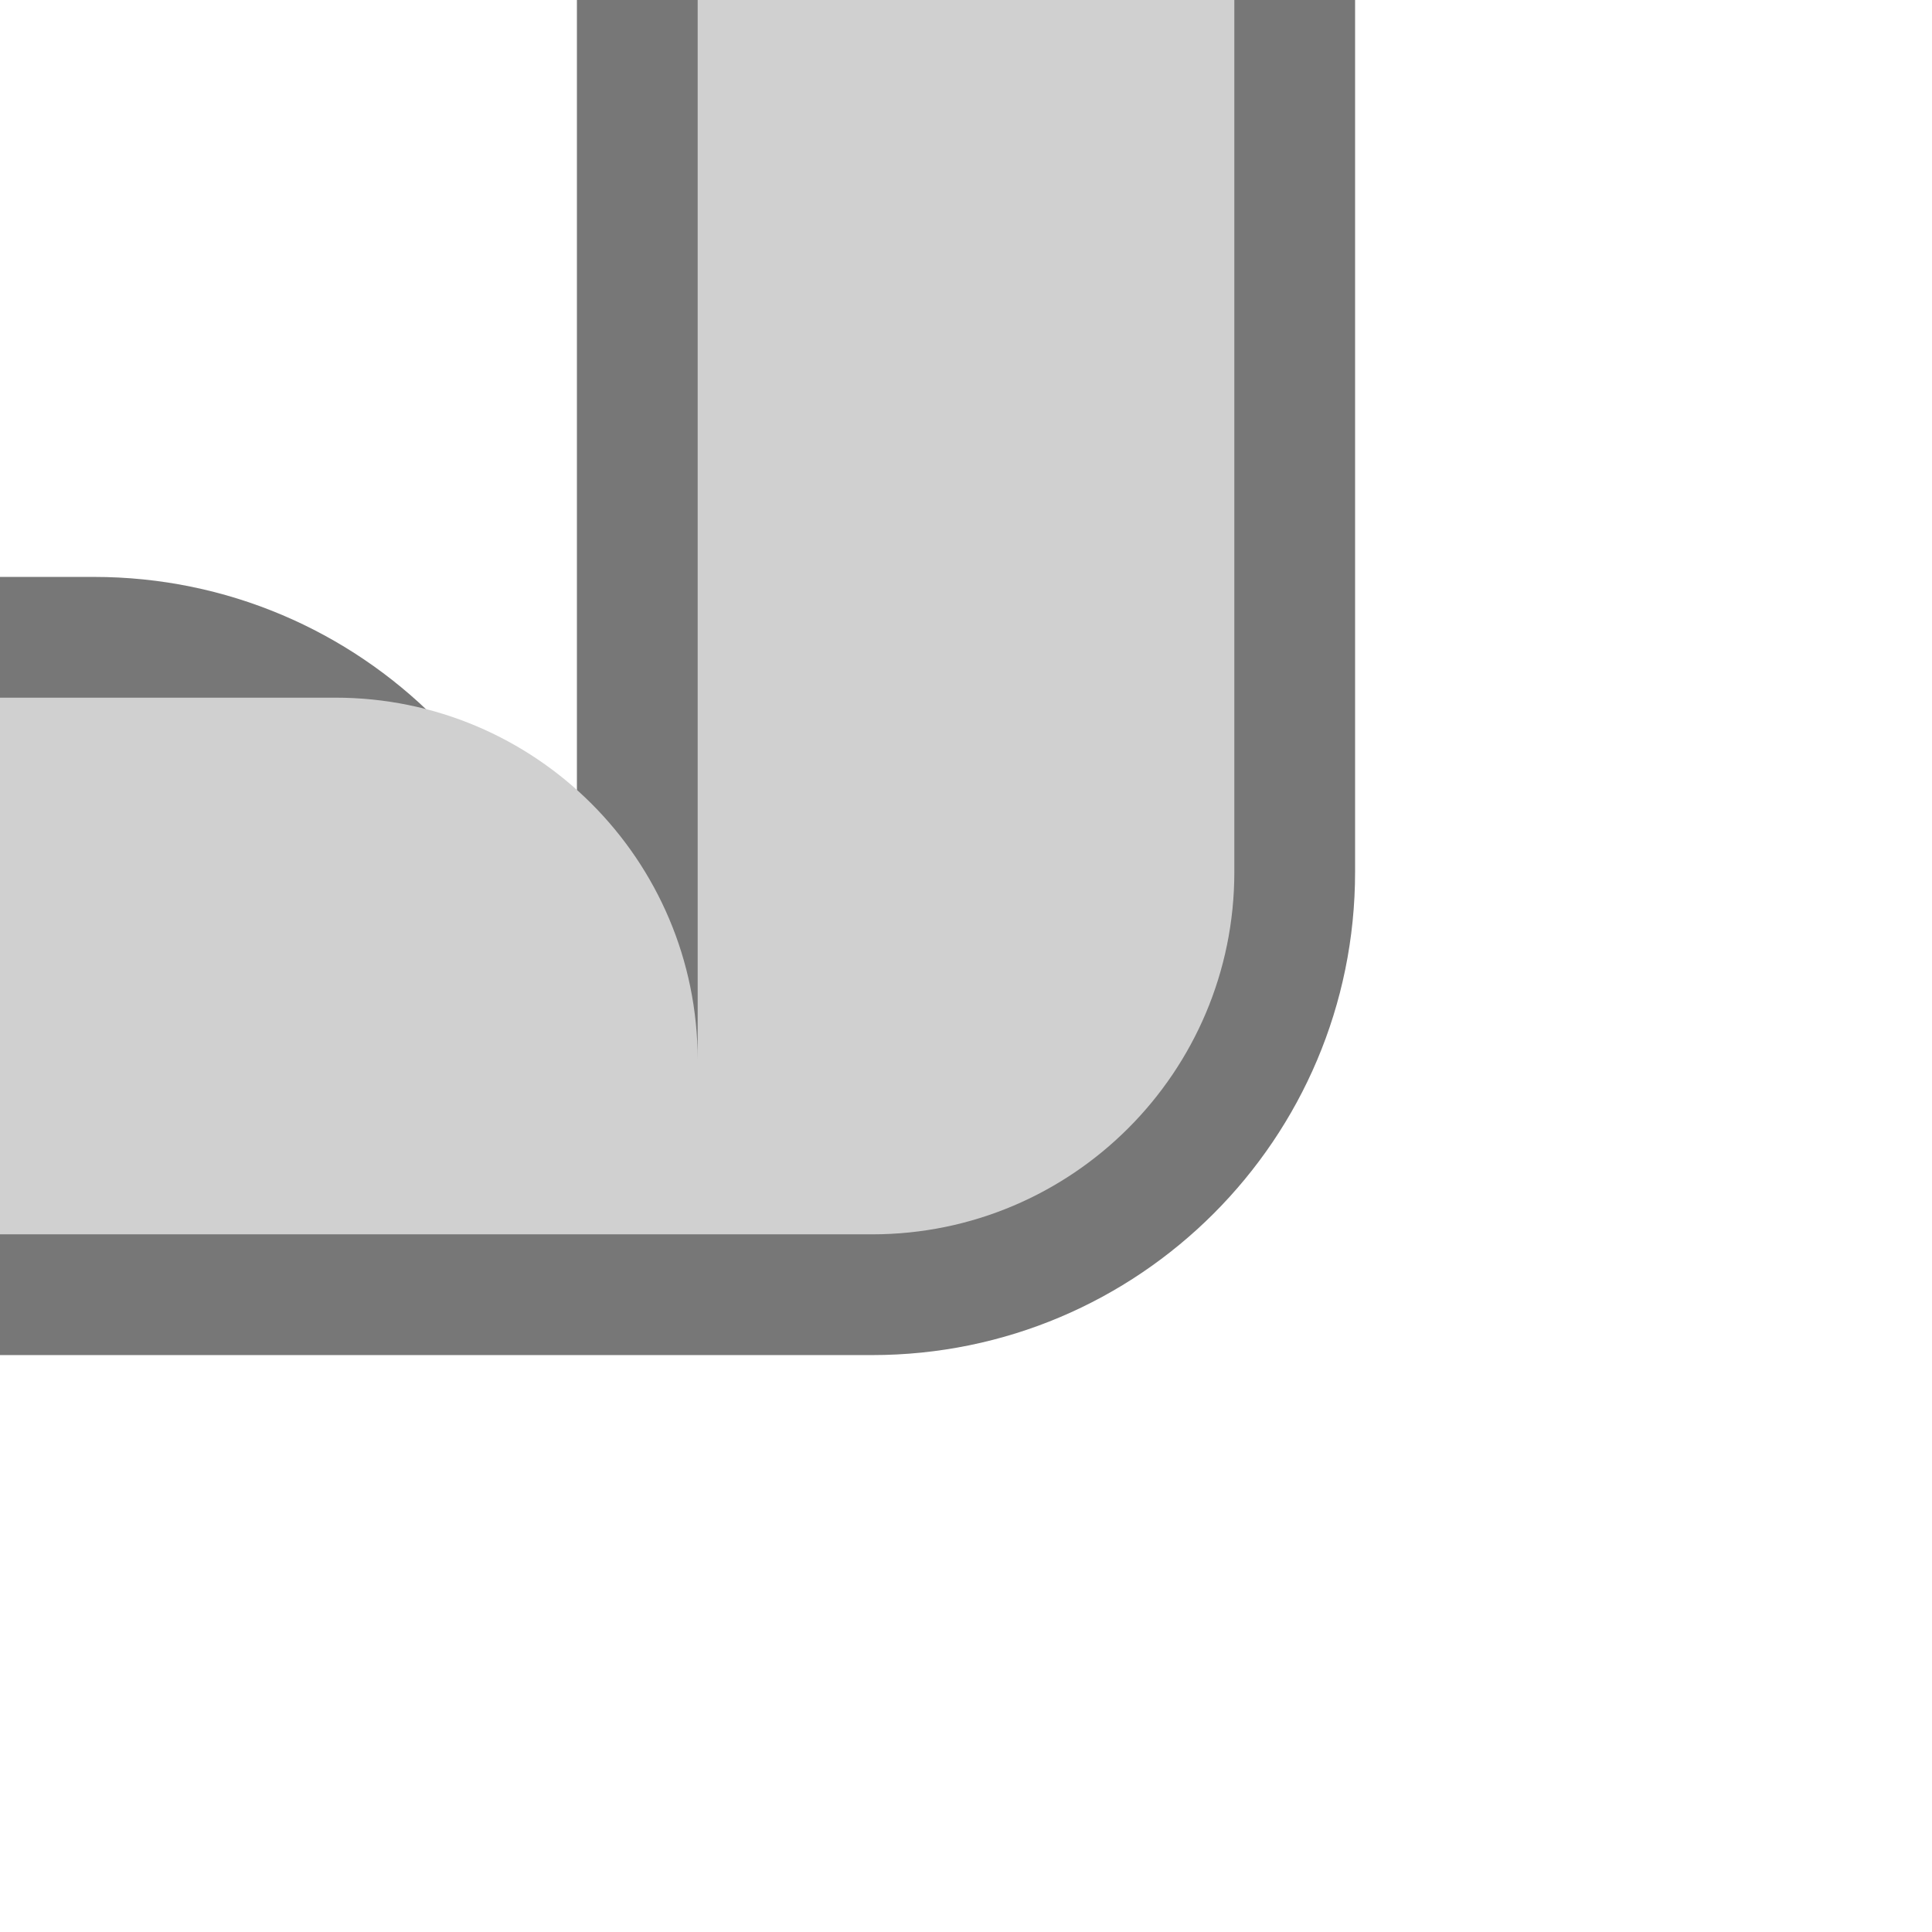
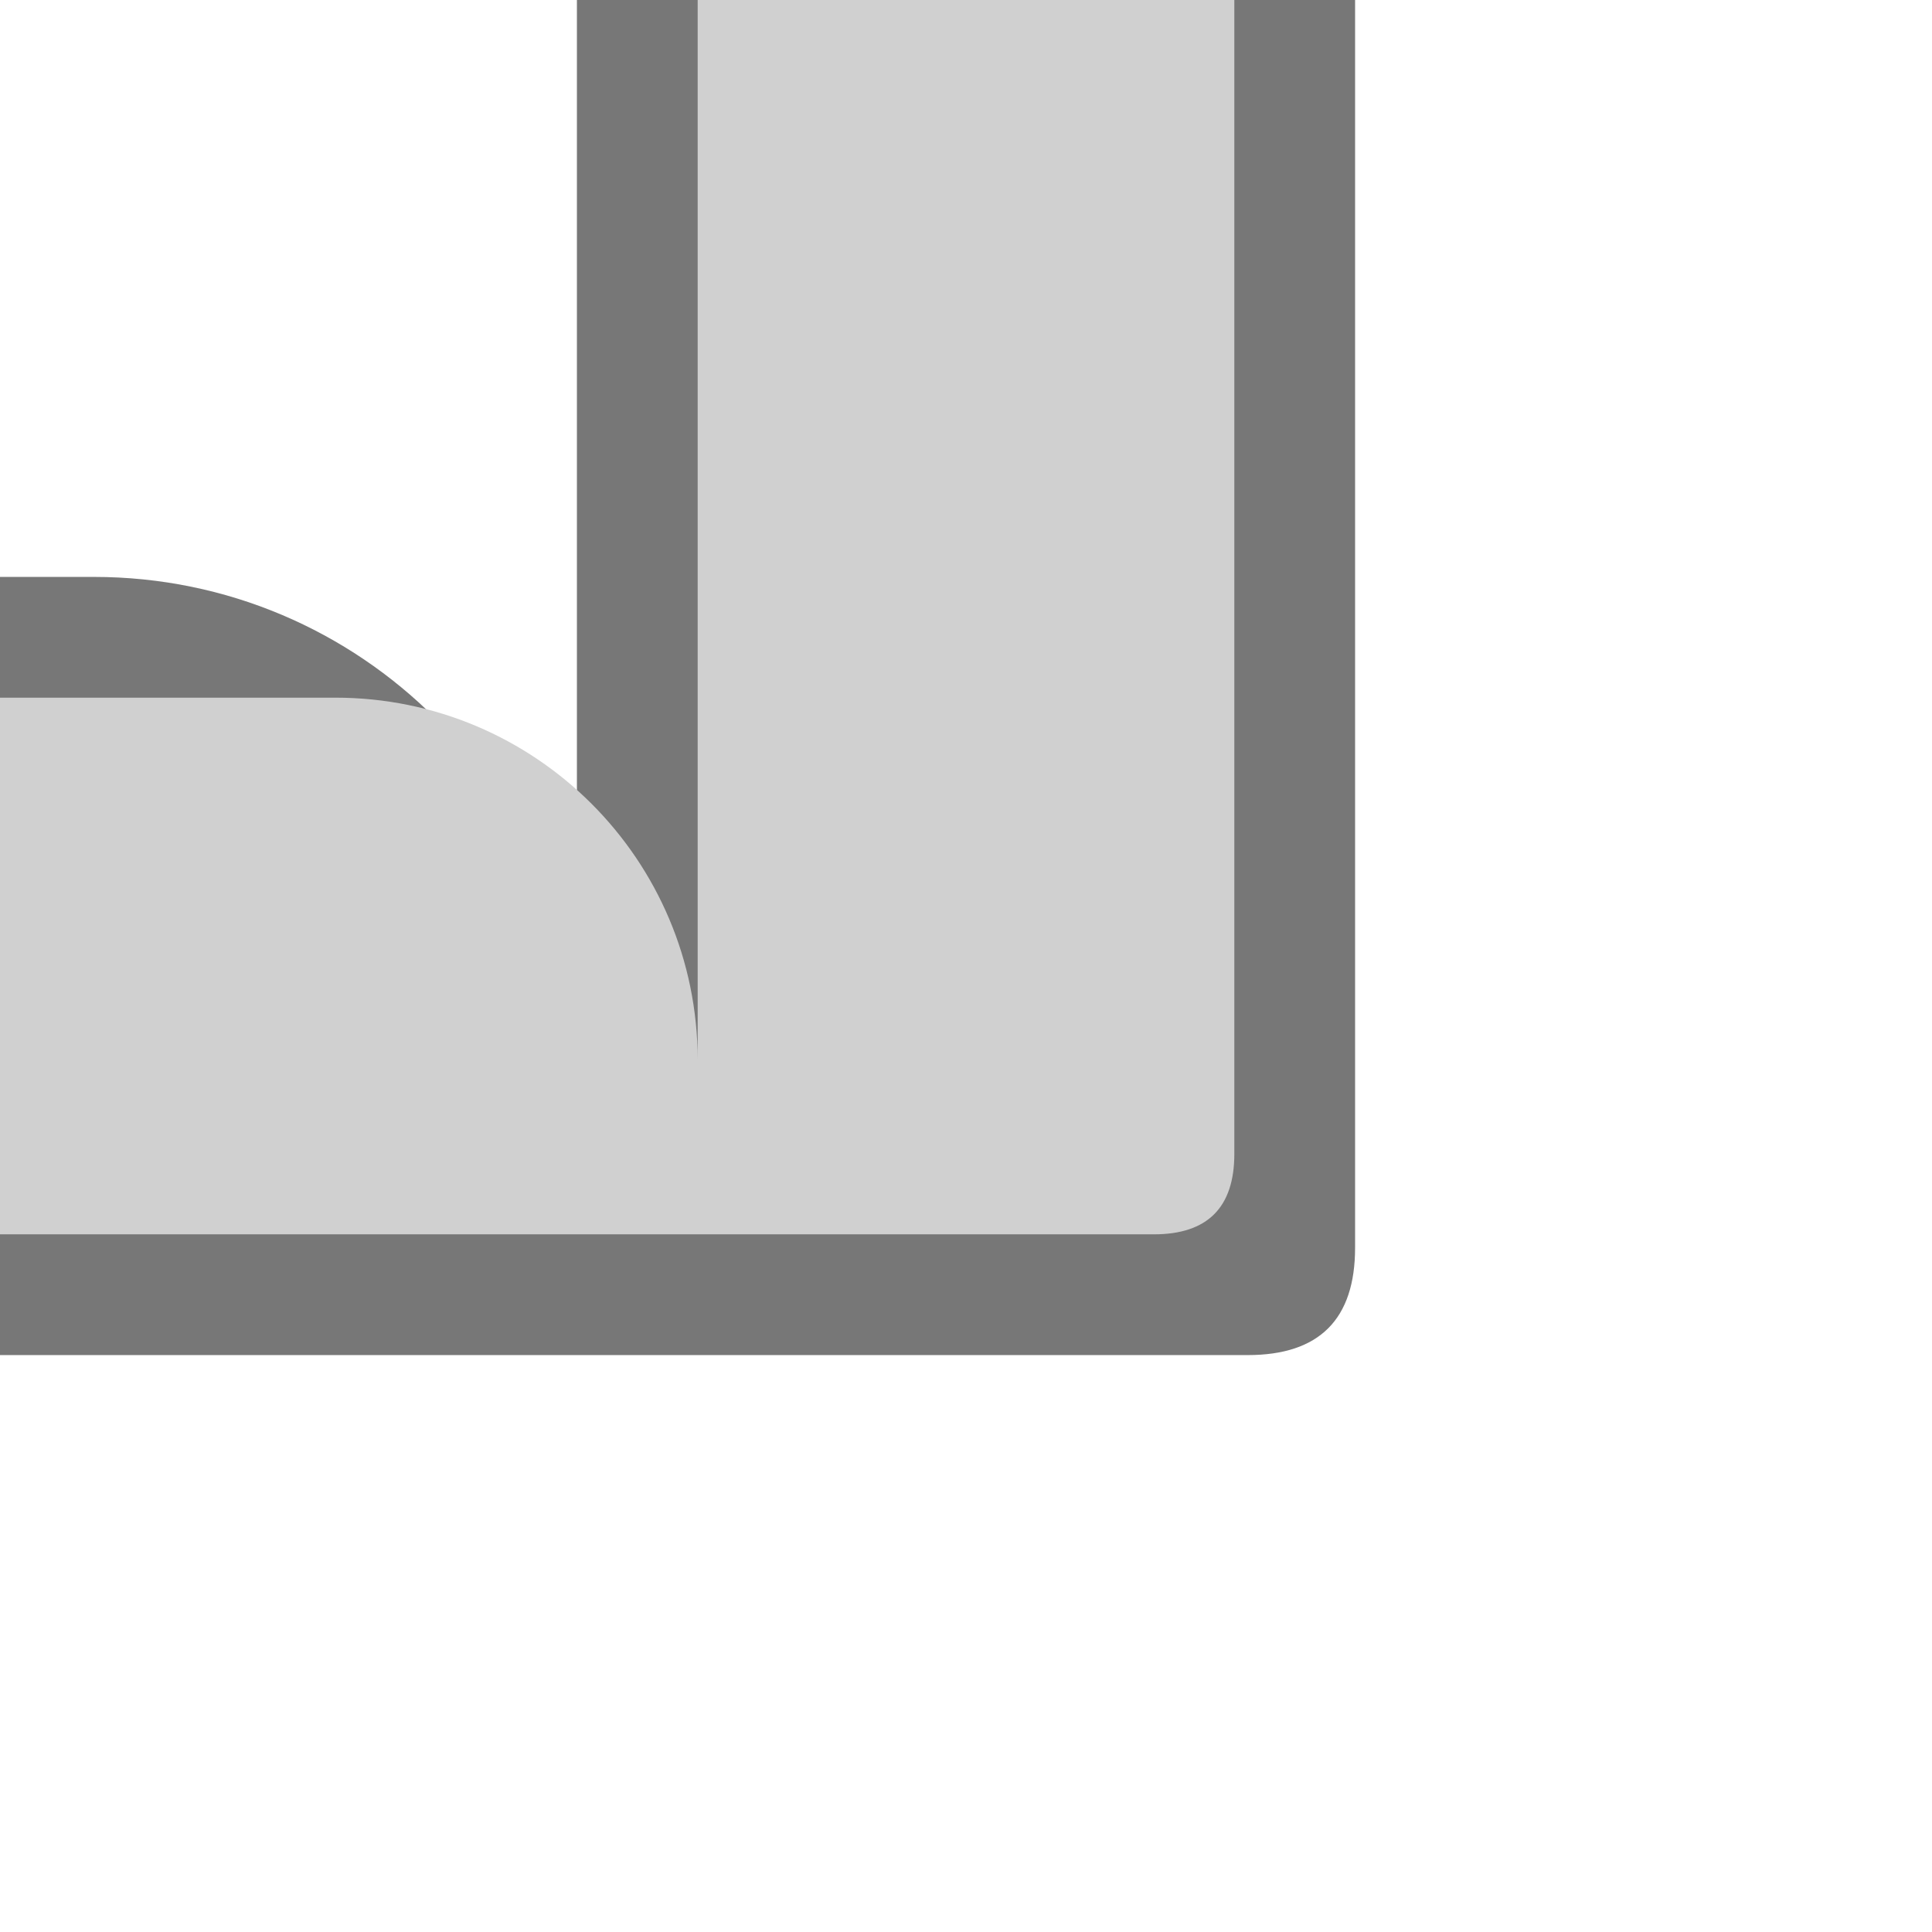
<svg xmlns="http://www.w3.org/2000/svg" viewBox="0 0 144 144">
  <g transform="rotate(270,72,72)">
-     <path d="M43,0H101V7A36,36 0 0,1 65,43H144V101H79A36,36 0 0,1 43,65V0Z" fill="#777" />
-     <path d="M52,0H92V25A27,27 0 0,1 65,52H144V92H79A27,27 0 0,1 52,65V0Z" fill="#D0D0D0" />
+     <path d="M43,0H101V7A36,36 0 0,1 65,43H144V101H51Q43,101 43,93V0Z" fill="#777" />
+     <path d="M52,0H92V25A27,27 0 0,1 65,52H144V92H58Q52,92 52,86V0Z" fill="#D0D0D0" />
  </g>
</svg>
